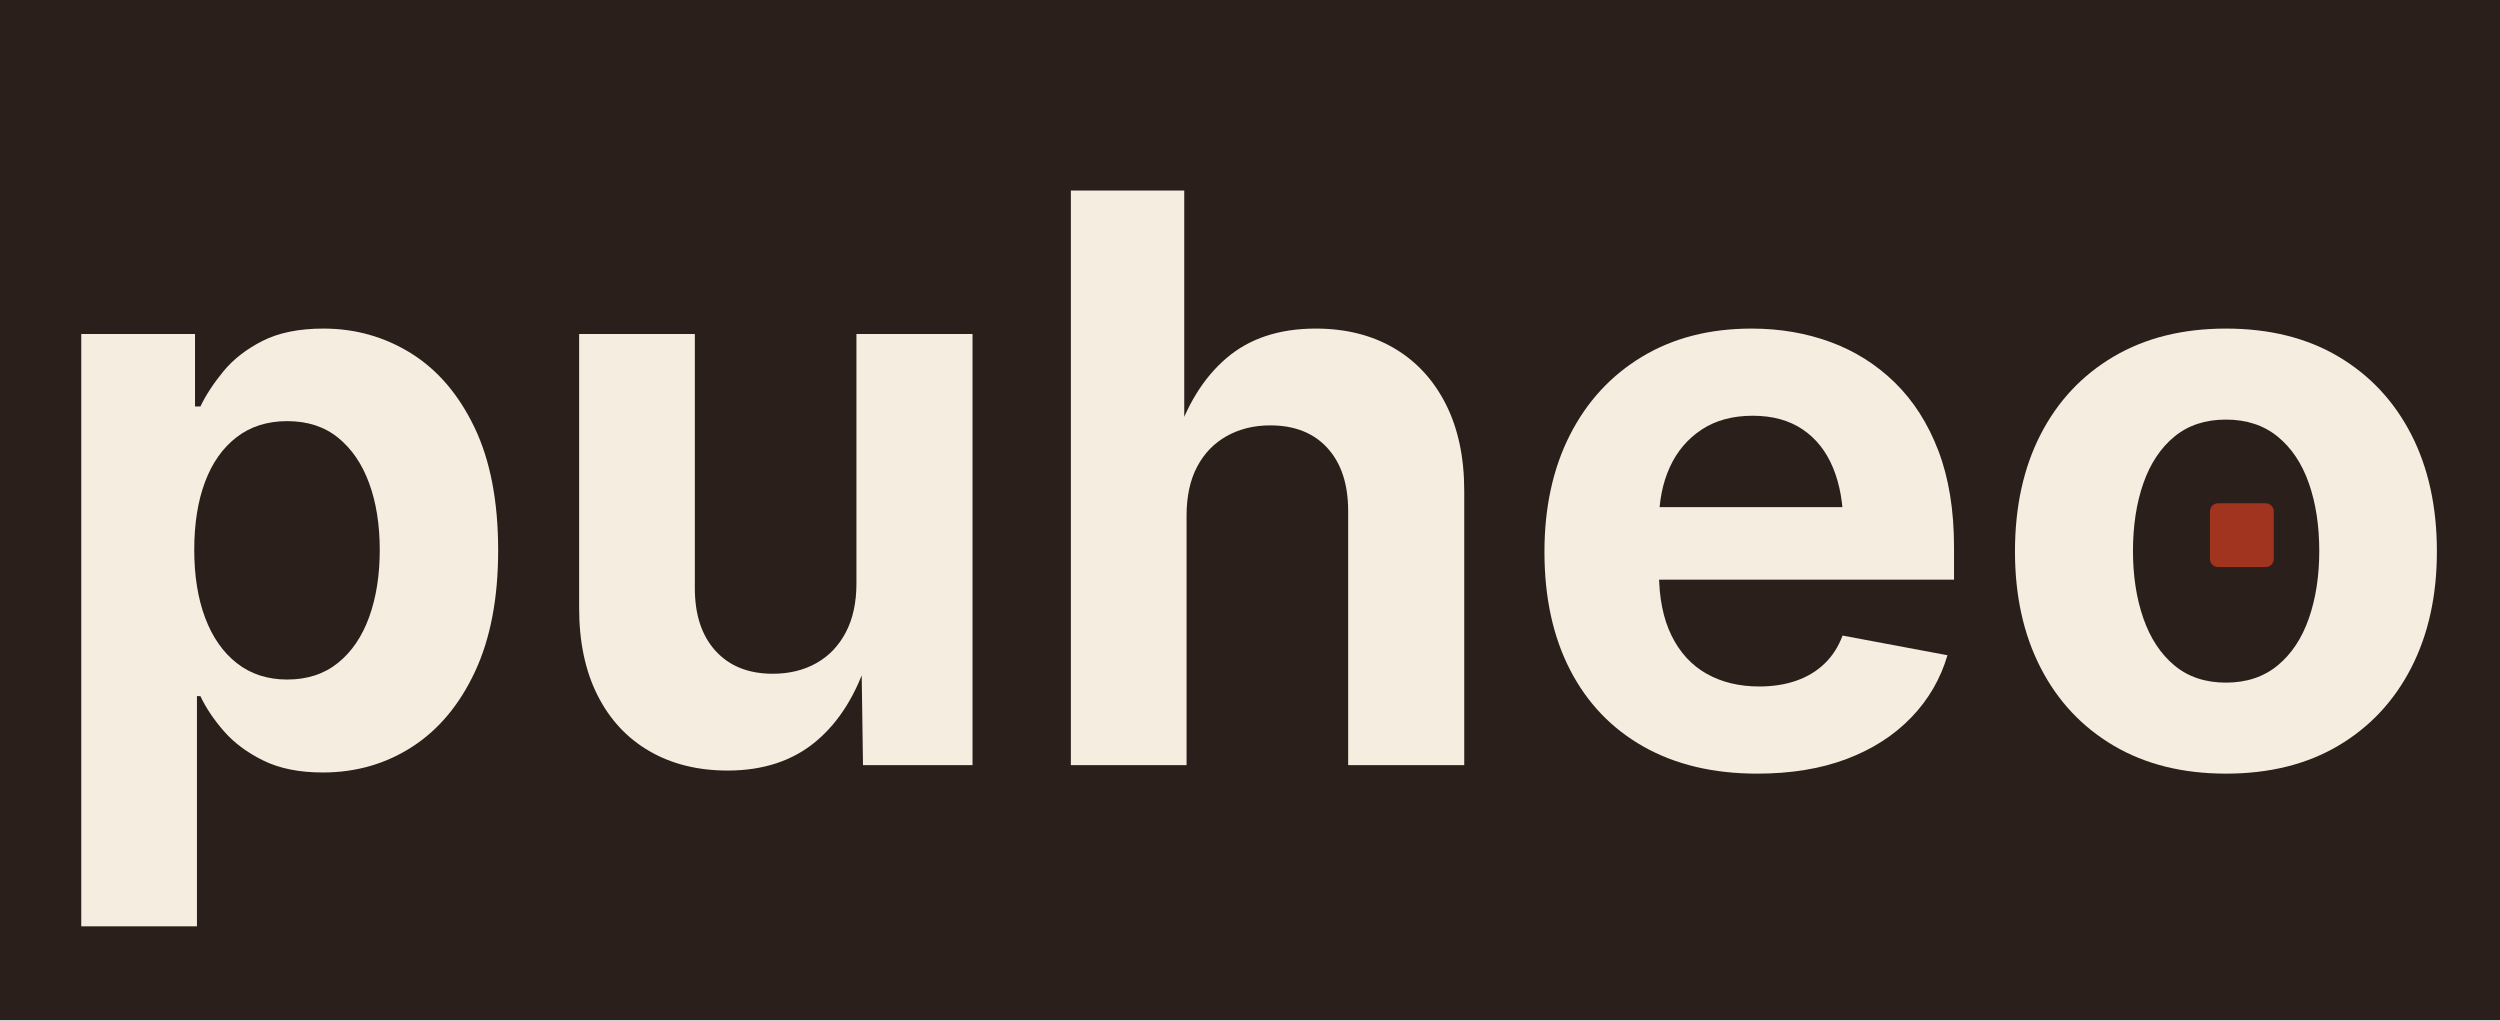
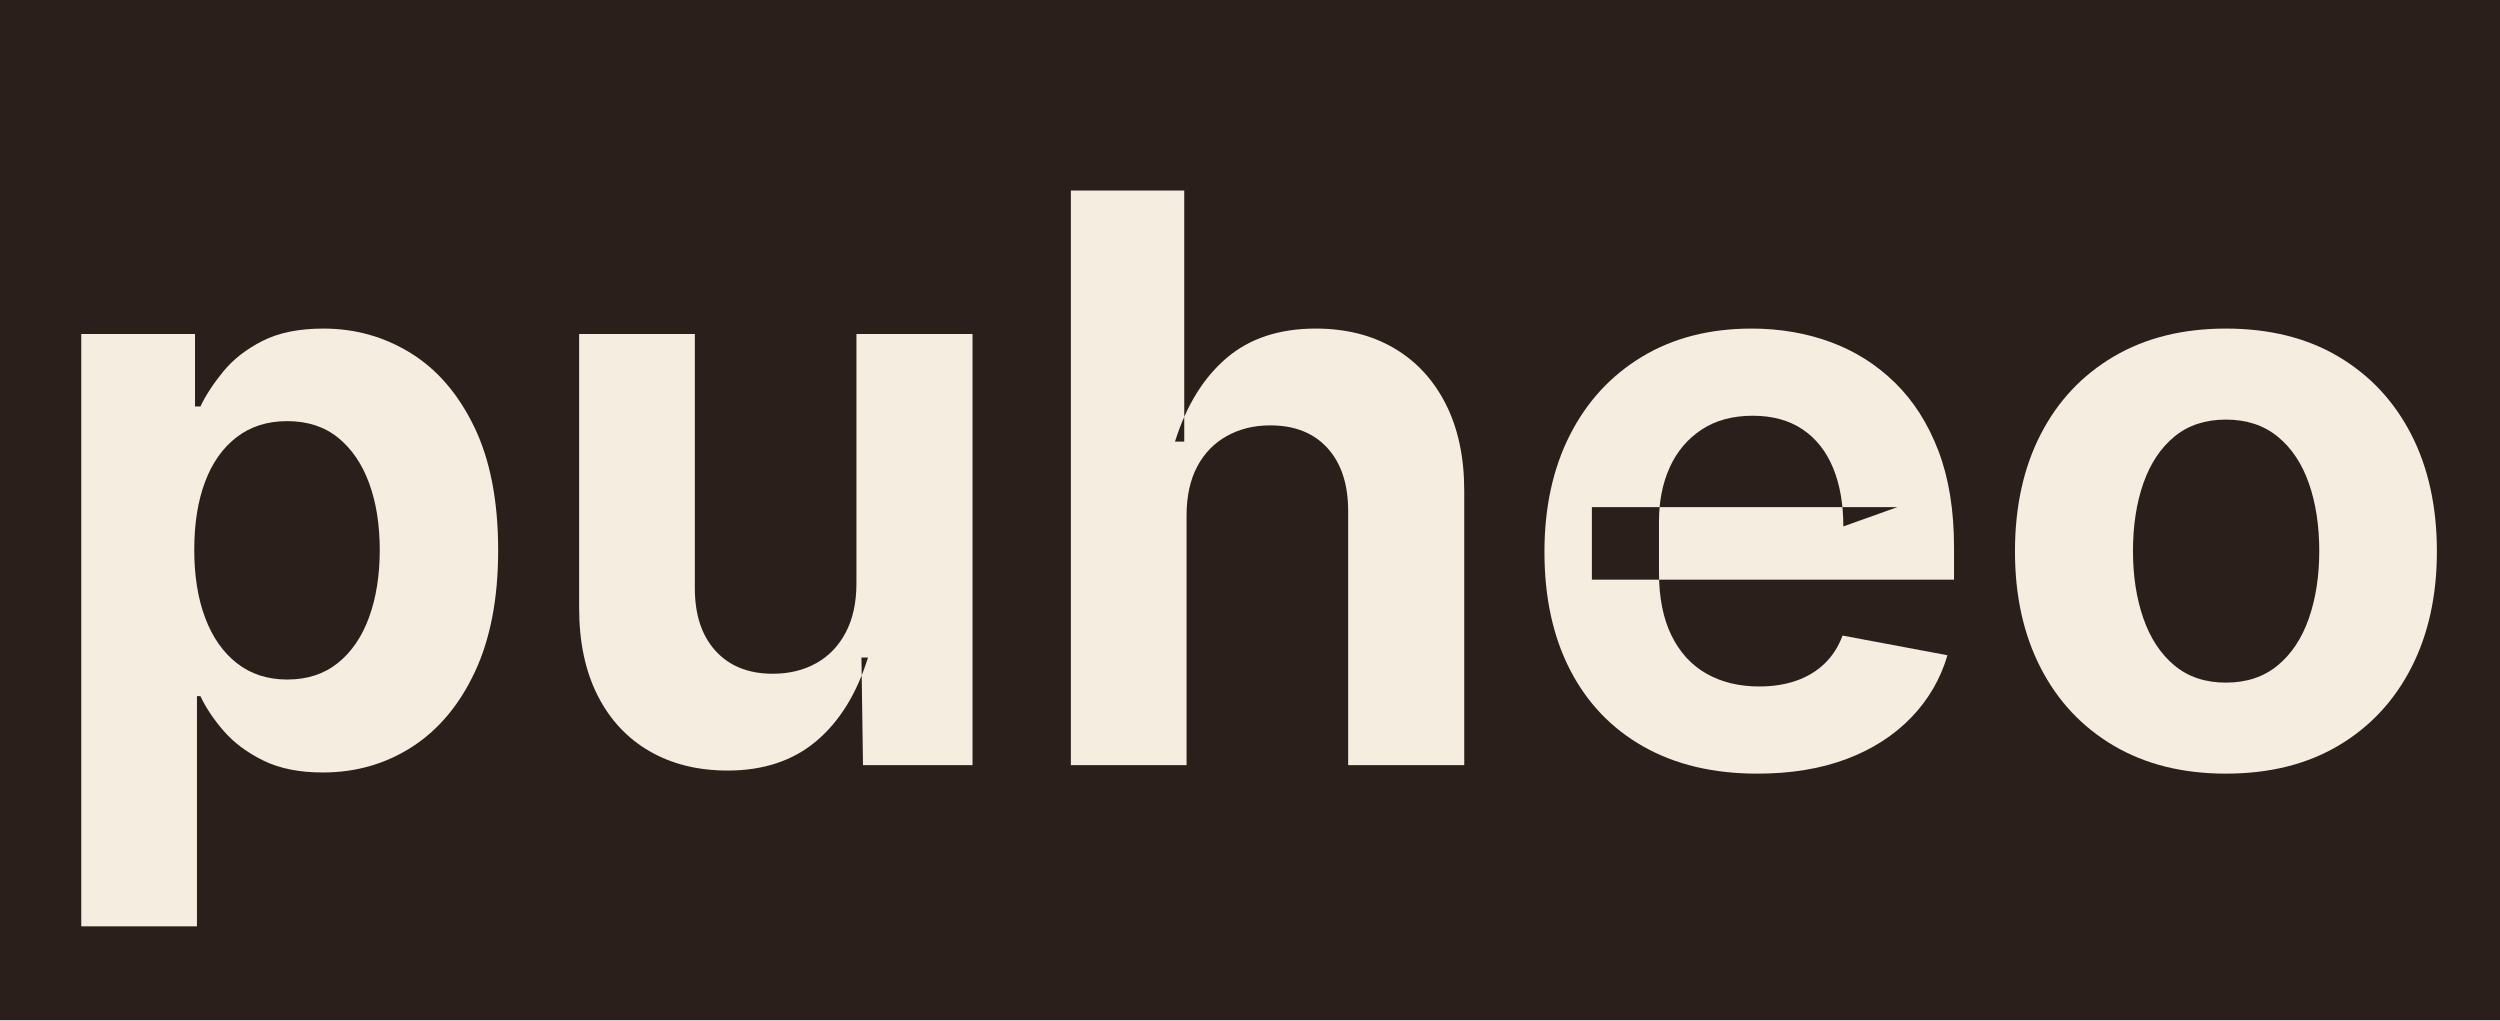
- <svg xmlns="http://www.w3.org/2000/svg" viewBox="0 0 156.831 64.000" role="img" aria-label="Puheo">
+ <svg xmlns="http://www.w3.org/2000/svg" viewBox="0 0 156.831 64.000" role="img" aria-label="Puheo" fill-rule="evenodd">
  <rect width="156.831" height="64.000" fill="#2A1F1A" />
  <path d="M128 -418V1118H423V930H437Q458 974 496.5 1021.0Q535 1068 598.0 1100.0Q661 1132 756 1132Q880 1132 983.0 1068.0Q1086 1004 1147.5 876.0Q1209 748 1209 557Q1209 371 1149.0 242.5Q1089 114 986.0 47.5Q883 -19 754 -19Q663 -19 600.0 12.0Q537 43 497.5 88.5Q458 134 437 179H428V-418ZM662 222Q740 222 793.5 265.0Q847 308 874.5 384.0Q902 460 902 558Q902 656 874.5 731.0Q847 806 794.0 849.0Q741 892 662 892Q585 892 531.0 850.5Q477 809 449.0 734.5Q421 660 421 558Q421 457 449.5 381.5Q478 306 532.0 264.0Q586 222 662 222Z" fill="#F5EDE0" transform="translate(2.000 48.000) scale(0.024194 -0.024194)" />
  <path d="M513 -14Q397 -14 310.0 36.5Q223 87 175.5 181.5Q128 276 128 407V1118H428V459Q428 355 482.0 296.0Q536 237 630 237Q694 237 743.0 264.5Q792 292 819.5 344.5Q847 397 847 471V1118H1148V0H864L860 279H877Q833 138 742.5 62.0Q652 -14 513 -14Z" fill="#F5EDE0" transform="translate(33.234 48.000) scale(0.024194 -0.024194)" />
  <path d="M428 647V0H128V1490H422V839H398Q442 979 531.5 1055.5Q621 1132 763 1132Q879 1132 965.5 1081.5Q1052 1031 1100.0 936.5Q1148 842 1148 711V0H847V659Q847 763 793.5 822.0Q740 881 645 881Q582 881 532.5 853.5Q483 826 455.5 774.0Q428 722 428 647Z" fill="#F5EDE0" transform="translate(64.081 48.000) scale(0.024194 -0.024194)" />
  <path d="M633 -22Q462 -22 338.0 48.0Q214 118 147.5 247.0Q81 376 81 553Q81 726 147.0 856.0Q213 986 334.0 1059.0Q455 1132 618 1132Q728 1132 823.0 1097.0Q918 1062 990.0 991.5Q1062 921 1102.5 815.0Q1143 709 1143 565V481H204V669H996L856 619Q856 706 829.5 770.5Q803 835 750.5 870.5Q698 906 621 906Q543 906 488.5 870.0Q434 834 406.0 772.5Q378 711 378 632V499Q378 402 410.5 336.0Q443 270 501.5 237.0Q560 204 638 204Q691 204 734.0 219.0Q777 234 807.5 263.5Q838 293 854 336L1126 285Q1099 193 1032.0 123.5Q965 54 864.5 16.0Q764 -22 633 -22Z" fill="#F5EDE0" transform="translate(94.927 48.000) scale(0.024194 -0.024194)" />
  <path d="M628 -22Q460 -22 337.0 50.5Q214 123 147.5 252.5Q81 382 81 554Q81 728 147.5 857.5Q214 987 337.0 1059.5Q460 1132 628 1132Q797 1132 919.5 1059.5Q1042 987 1108.5 857.5Q1175 728 1175 554Q1175 382 1108.5 252.5Q1042 123 919.5 50.5Q797 -22 628 -22ZM628 214Q708 214 762.0 258.5Q816 303 843.0 380.5Q870 458 870 555Q870 654 843.0 731.0Q816 808 762.0 852.0Q708 896 628 896Q548 896 494.5 852.0Q441 808 414.0 731.0Q387 654 387 555Q387 458 414.0 380.5Q441 303 494.5 258.5Q548 214 628 214Z" fill="#F5EDE0" transform="translate(124.444 48.000) scale(0.024194 -0.024194)" />
-   <rect x="138.637" y="31.573" width="4" height="4" rx="0.5" fill="#A0341F" />
</svg>
